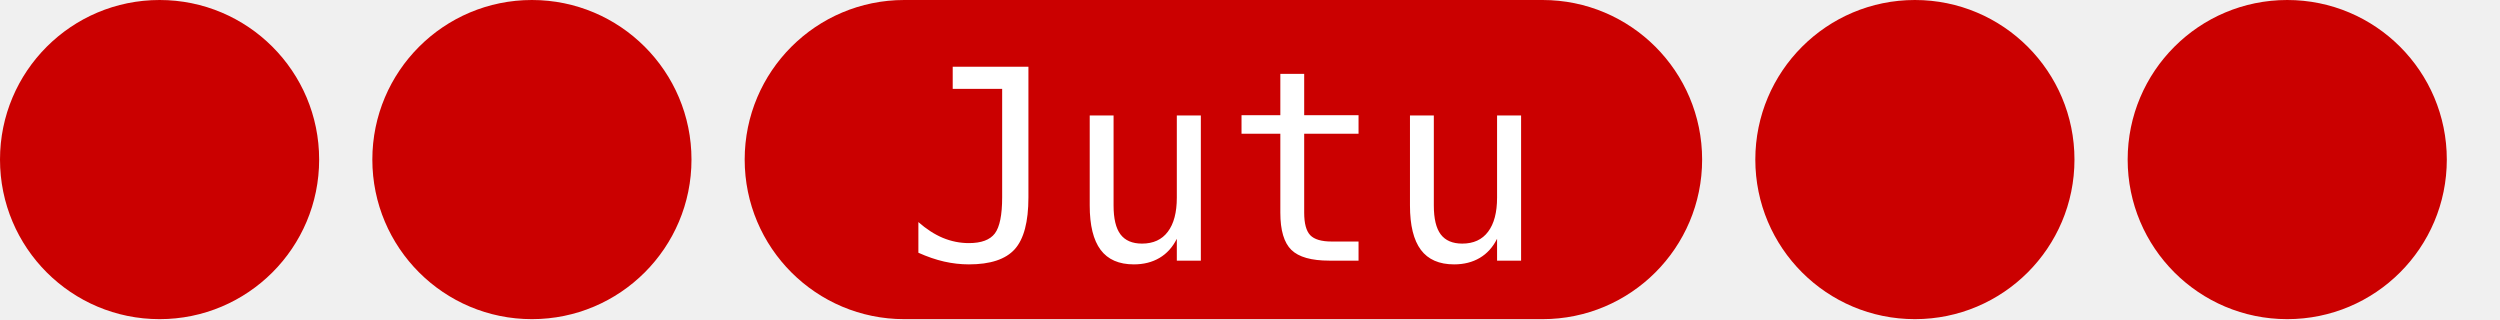
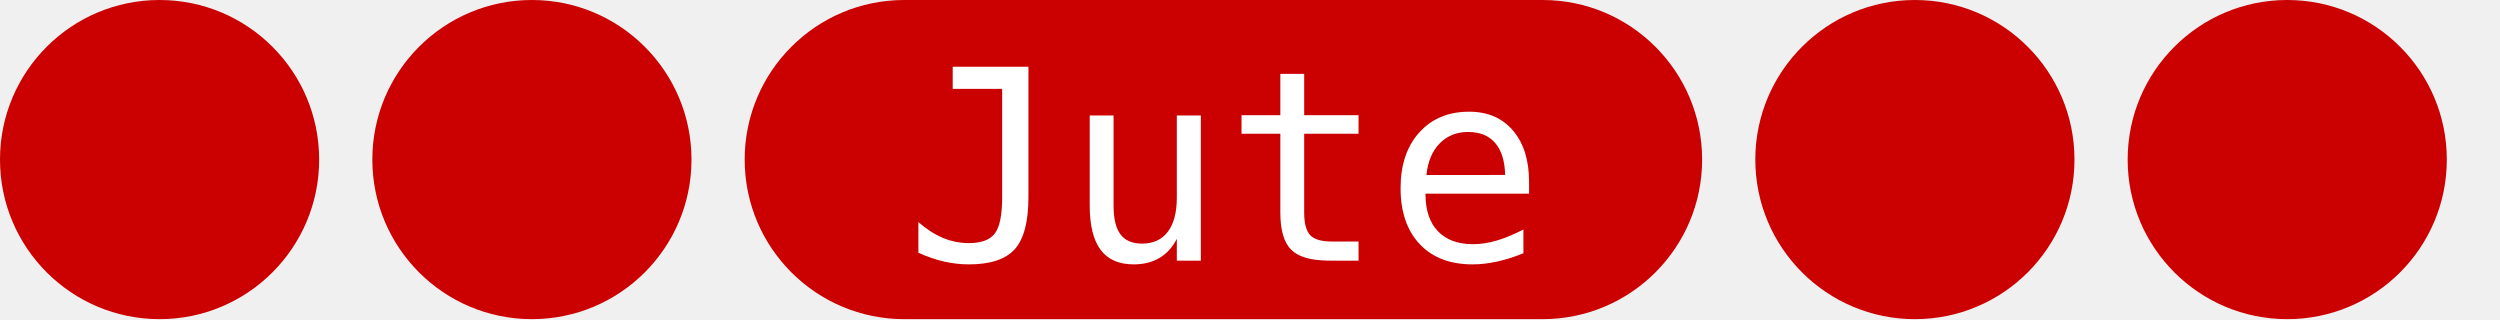
<svg xmlns="http://www.w3.org/2000/svg" width="470" height="60" class="svg">
  <path fill="#CB0000" d="M30,0 30,0 a30,30 0 0,1 0,60 L30,60 a30,30 0 0,1 0,-60" />
  <text fill="#FFF" x="30" y="49" font-family="DejaVu Sans Mono, Source code variable, monospace" font-size="50" />
  <path fill="#CB0000" d="M100,0 100,0 a30,30 0 0,1 0,60 L100,60 a30,30 0 0,1 0,-60" />
  <text fill="#FFF" x="100" y="49" font-family="DejaVu Sans Mono, Source code variable, monospace" font-size="50" />
  <path fill="#CB0000" d="M170,0 290,0 a30,30 0 0,1 0,60 L170,60 a30,30 0 0,1 0,-60" />
-   <text fill="#FFF" x="170" y="49" font-family="DejaVu Sans Mono, Source code variable, monospace" font-size="50">Jutu</text>
+   <text fill="#FFF" x="170" y="49" font-family="DejaVu Sans Mono, Source code variable, monospace" font-size="50">Jute</text>
  <path fill="#CB0000" d="M360,0 360,0 a30,30 0 0,1 0,60 L360,60 a30,30 0 0,1 0,-60" />
  <text fill="#FFF" x="360" y="49" font-family="DejaVu Sans Mono, Source code variable, monospace" font-size="50" />
  <path fill="#CB0000" d="M430,0 430,0 a30,30 0 0,1 0,60 L430,60 a30,30 0 0,1 0,-60" />
  <text fill="#FFF" x="430" y="49" font-family="DejaVu Sans Mono, Source code variable, monospace" font-size="50" />
</svg>
